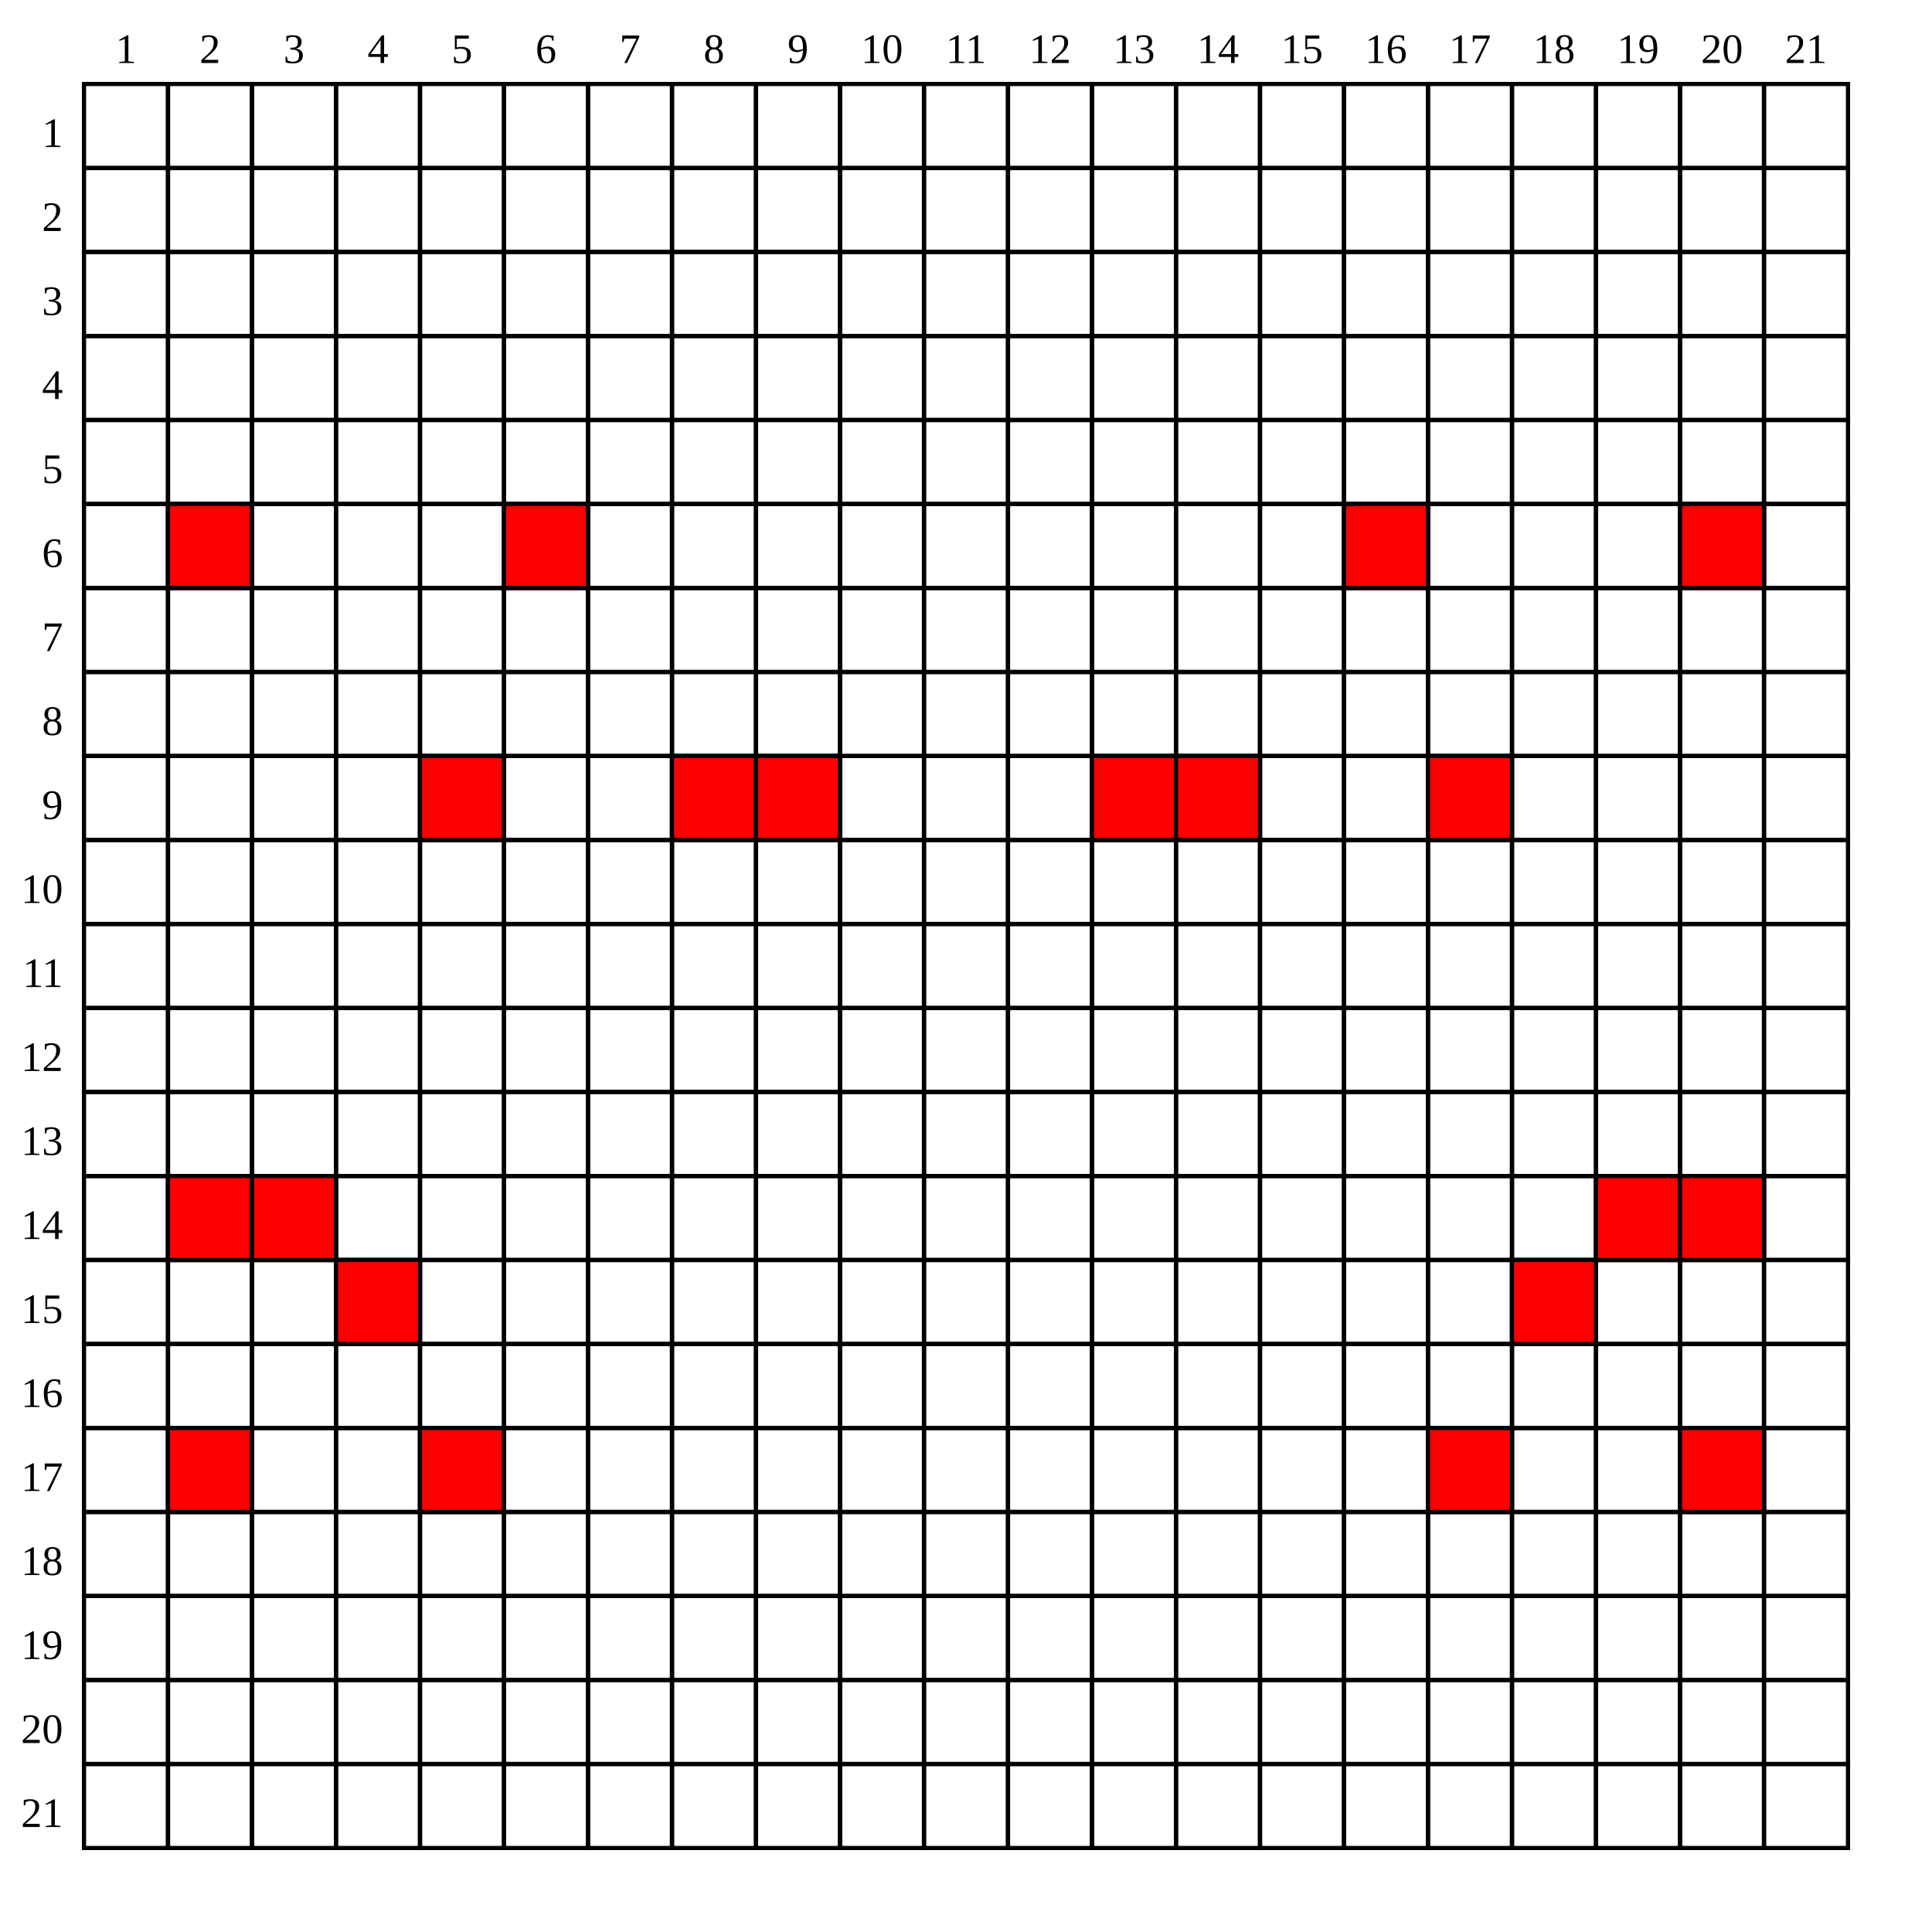
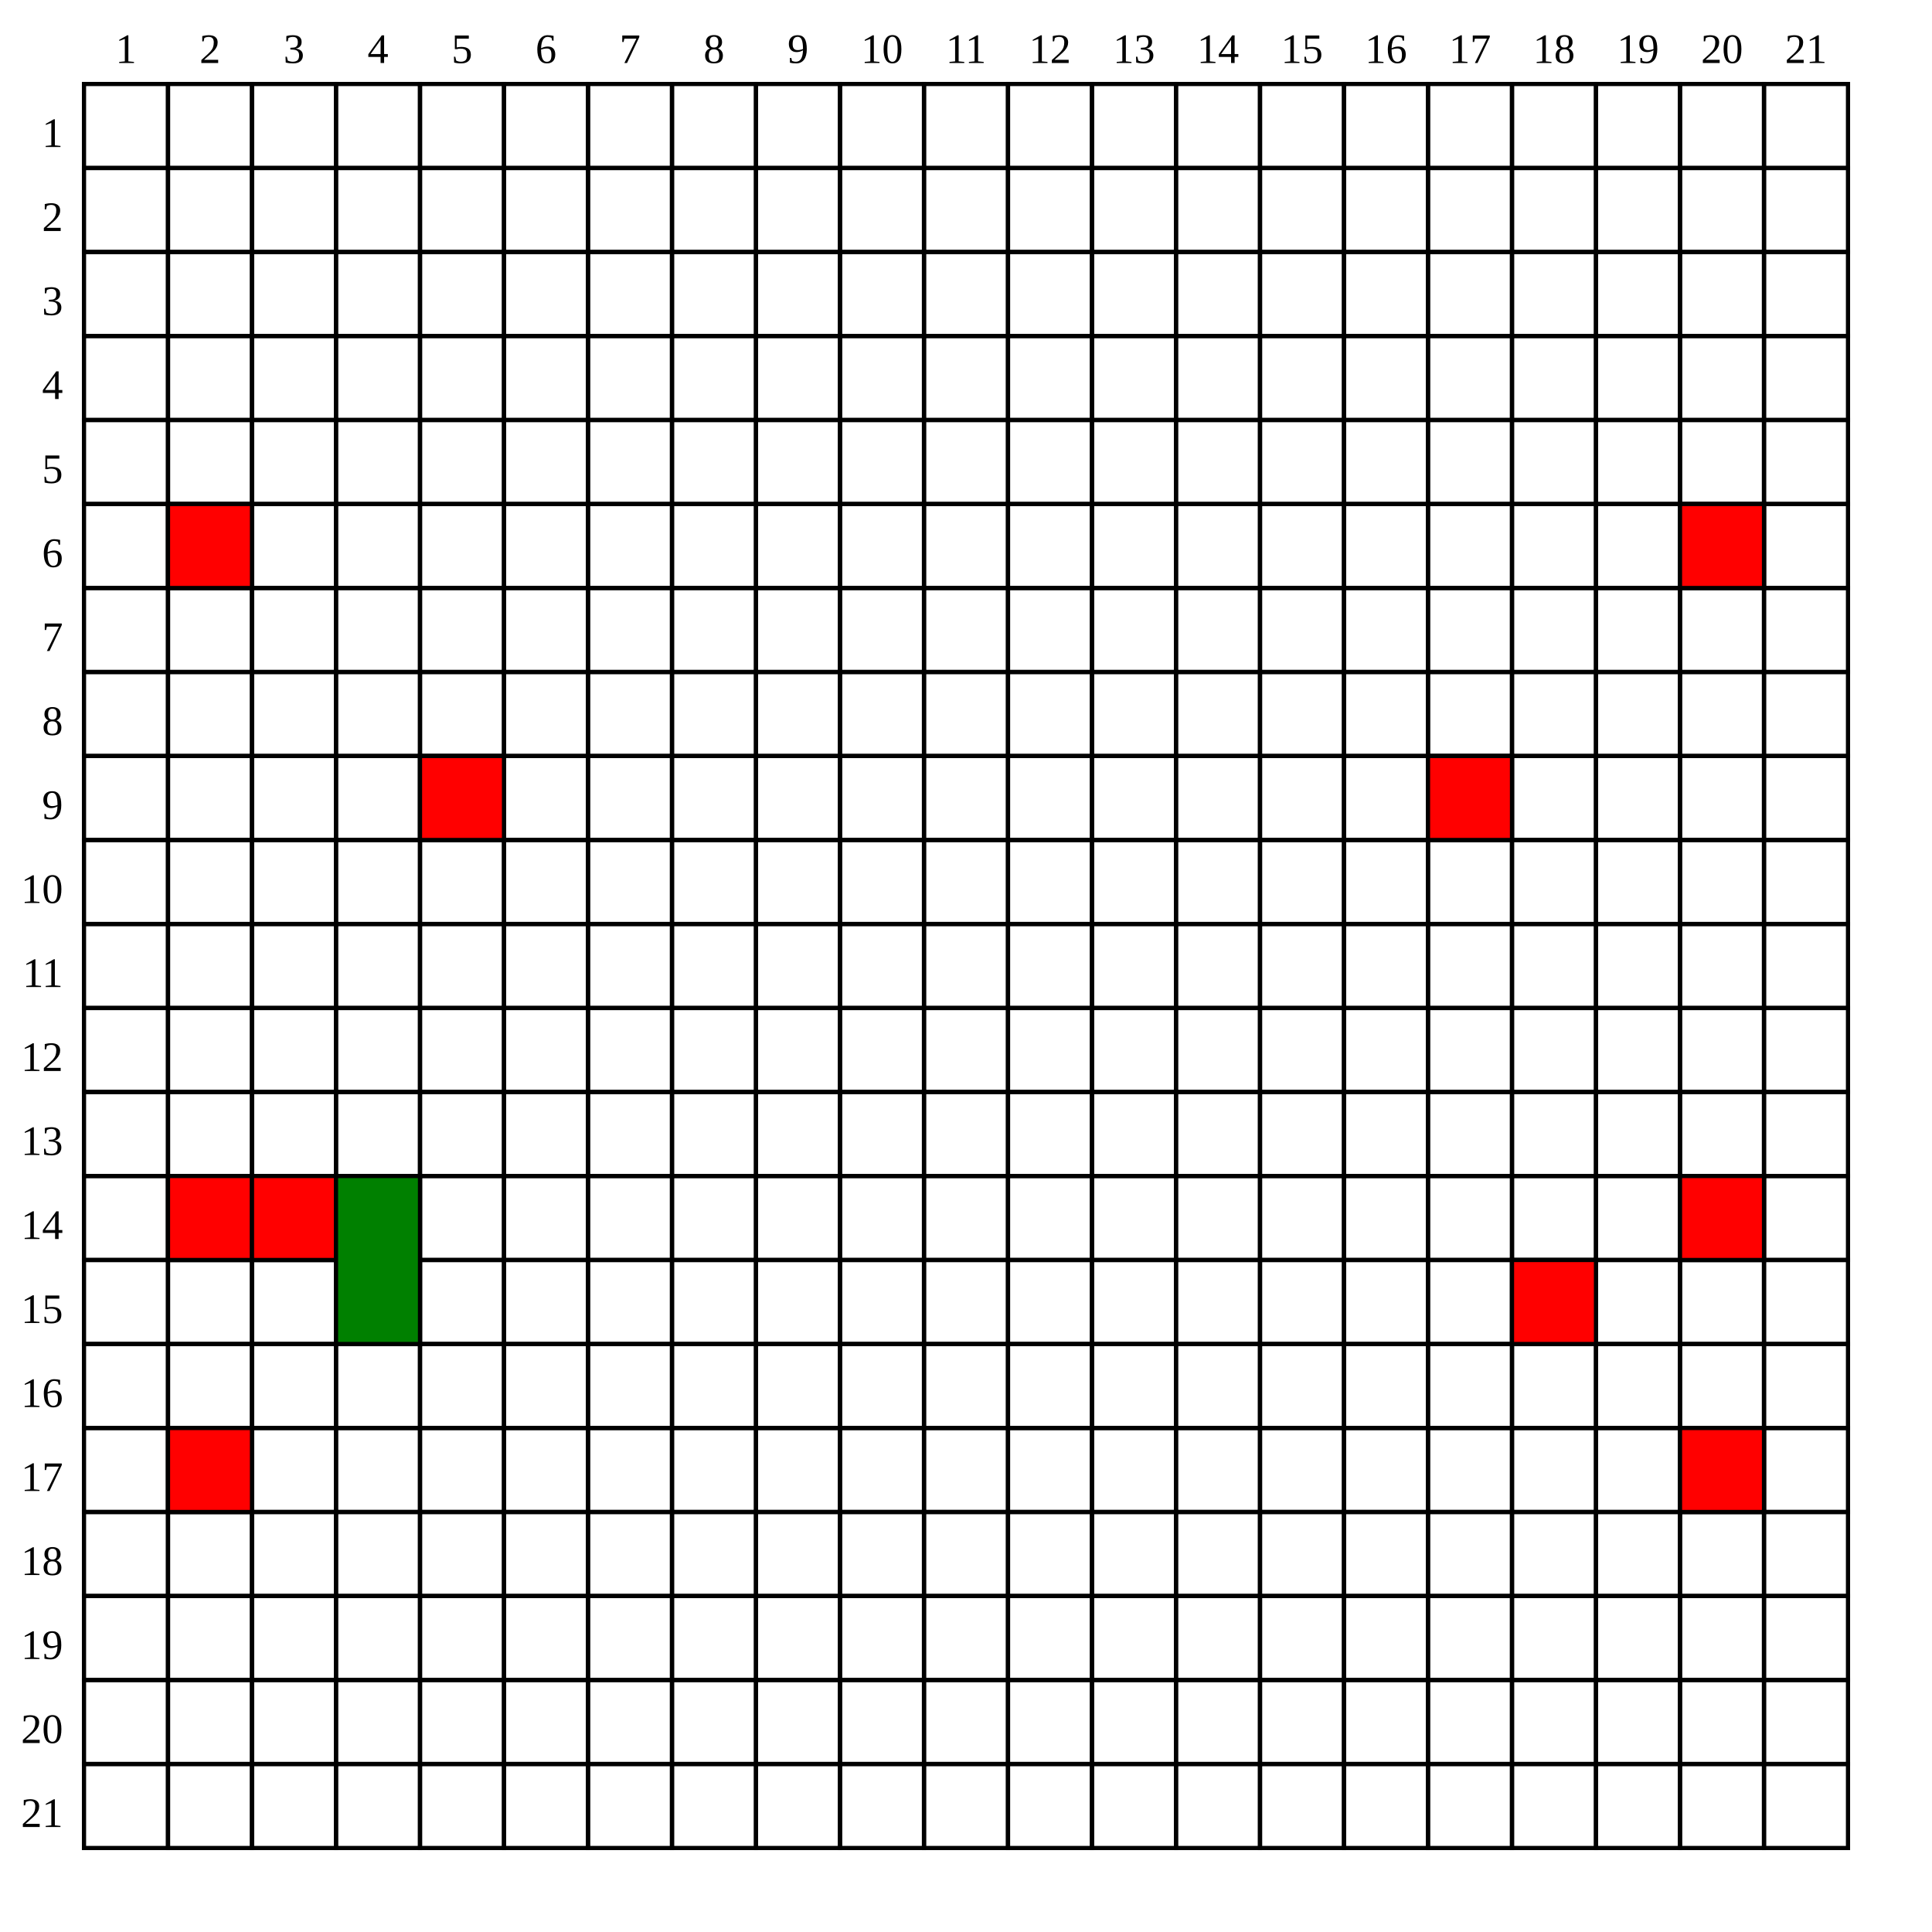
<svg xmlns="http://www.w3.org/2000/svg" baseProfile="full" height="2300" version="1.1" width="2300">
  <defs />
  <rect fill="white" height="2300" width="2300" x="0" y="0" />
  <rect fill="none" height="100" stroke="black" stroke-width="5" width="100" x="100" y="100" />
  <rect fill="none" height="100" stroke="black" stroke-width="5" width="100" x="100" y="200" />
  <rect fill="none" height="100" stroke="black" stroke-width="5" width="100" x="100" y="300" />
  <rect fill="none" height="100" stroke="black" stroke-width="5" width="100" x="100" y="400" />
  <rect fill="none" height="100" stroke="black" stroke-width="5" width="100" x="100" y="500" />
  <rect fill="none" height="100" stroke="black" stroke-width="5" width="100" x="100" y="600" />
  <rect fill="none" height="100" stroke="black" stroke-width="5" width="100" x="100" y="700" />
  <rect fill="none" height="100" stroke="black" stroke-width="5" width="100" x="100" y="800" />
  <rect fill="none" height="100" stroke="black" stroke-width="5" width="100" x="100" y="900" />
  <rect fill="none" height="100" stroke="black" stroke-width="5" width="100" x="100" y="1000" />
  <rect fill="none" height="100" stroke="black" stroke-width="5" width="100" x="100" y="1100" />
  <rect fill="none" height="100" stroke="black" stroke-width="5" width="100" x="100" y="1200" />
  <rect fill="none" height="100" stroke="black" stroke-width="5" width="100" x="100" y="1300" />
  <rect fill="none" height="100" stroke="black" stroke-width="5" width="100" x="100" y="1400" />
  <rect fill="none" height="100" stroke="black" stroke-width="5" width="100" x="100" y="1500" />
  <rect fill="none" height="100" stroke="black" stroke-width="5" width="100" x="100" y="1600" />
  <rect fill="none" height="100" stroke="black" stroke-width="5" width="100" x="100" y="1700" />
  <rect fill="none" height="100" stroke="black" stroke-width="5" width="100" x="100" y="1800" />
  <rect fill="none" height="100" stroke="black" stroke-width="5" width="100" x="100" y="1900" />
  <rect fill="none" height="100" stroke="black" stroke-width="5" width="100" x="100" y="2000" />
  <rect fill="none" height="100" stroke="black" stroke-width="5" width="100" x="100" y="2100" />
  <rect fill="none" height="100" stroke="black" stroke-width="5" width="100" x="200" y="100" />
  <rect fill="none" height="100" stroke="black" stroke-width="5" width="100" x="200" y="200" />
  <rect fill="none" height="100" stroke="black" stroke-width="5" width="100" x="200" y="300" />
  <rect fill="none" height="100" stroke="black" stroke-width="5" width="100" x="200" y="400" />
  <rect fill="none" height="100" stroke="black" stroke-width="5" width="100" x="200" y="500" />
  <rect fill="none" height="100" stroke="black" stroke-width="5" width="100" x="200" y="600" />
  <rect fill="none" height="100" stroke="black" stroke-width="5" width="100" x="200" y="700" />
  <rect fill="none" height="100" stroke="black" stroke-width="5" width="100" x="200" y="800" />
  <rect fill="none" height="100" stroke="black" stroke-width="5" width="100" x="200" y="900" />
  <rect fill="none" height="100" stroke="black" stroke-width="5" width="100" x="200" y="1000" />
  <rect fill="none" height="100" stroke="black" stroke-width="5" width="100" x="200" y="1100" />
  <rect fill="none" height="100" stroke="black" stroke-width="5" width="100" x="200" y="1200" />
  <rect fill="none" height="100" stroke="black" stroke-width="5" width="100" x="200" y="1300" />
  <rect fill="none" height="100" stroke="black" stroke-width="5" width="100" x="200" y="1400" />
  <rect fill="none" height="100" stroke="black" stroke-width="5" width="100" x="200" y="1500" />
  <rect fill="none" height="100" stroke="black" stroke-width="5" width="100" x="200" y="1600" />
  <rect fill="none" height="100" stroke="black" stroke-width="5" width="100" x="200" y="1700" />
  <rect fill="none" height="100" stroke="black" stroke-width="5" width="100" x="200" y="1800" />
  <rect fill="none" height="100" stroke="black" stroke-width="5" width="100" x="200" y="1900" />
  <rect fill="none" height="100" stroke="black" stroke-width="5" width="100" x="200" y="2000" />
  <rect fill="none" height="100" stroke="black" stroke-width="5" width="100" x="200" y="2100" />
  <rect fill="none" height="100" stroke="black" stroke-width="5" width="100" x="300" y="100" />
  <rect fill="none" height="100" stroke="black" stroke-width="5" width="100" x="300" y="200" />
  <rect fill="none" height="100" stroke="black" stroke-width="5" width="100" x="300" y="300" />
  <rect fill="none" height="100" stroke="black" stroke-width="5" width="100" x="300" y="400" />
  <rect fill="none" height="100" stroke="black" stroke-width="5" width="100" x="300" y="500" />
  <rect fill="none" height="100" stroke="black" stroke-width="5" width="100" x="300" y="600" />
  <rect fill="none" height="100" stroke="black" stroke-width="5" width="100" x="300" y="700" />
  <rect fill="none" height="100" stroke="black" stroke-width="5" width="100" x="300" y="800" />
  <rect fill="none" height="100" stroke="black" stroke-width="5" width="100" x="300" y="900" />
  <rect fill="none" height="100" stroke="black" stroke-width="5" width="100" x="300" y="1000" />
  <rect fill="none" height="100" stroke="black" stroke-width="5" width="100" x="300" y="1100" />
  <rect fill="none" height="100" stroke="black" stroke-width="5" width="100" x="300" y="1200" />
  <rect fill="none" height="100" stroke="black" stroke-width="5" width="100" x="300" y="1300" />
  <rect fill="none" height="100" stroke="black" stroke-width="5" width="100" x="300" y="1400" />
  <rect fill="none" height="100" stroke="black" stroke-width="5" width="100" x="300" y="1500" />
  <rect fill="none" height="100" stroke="black" stroke-width="5" width="100" x="300" y="1600" />
  <rect fill="none" height="100" stroke="black" stroke-width="5" width="100" x="300" y="1700" />
  <rect fill="none" height="100" stroke="black" stroke-width="5" width="100" x="300" y="1800" />
  <rect fill="none" height="100" stroke="black" stroke-width="5" width="100" x="300" y="1900" />
  <rect fill="none" height="100" stroke="black" stroke-width="5" width="100" x="300" y="2000" />
  <rect fill="none" height="100" stroke="black" stroke-width="5" width="100" x="300" y="2100" />
  <rect fill="none" height="100" stroke="black" stroke-width="5" width="100" x="400" y="100" />
  <rect fill="none" height="100" stroke="black" stroke-width="5" width="100" x="400" y="200" />
  <rect fill="none" height="100" stroke="black" stroke-width="5" width="100" x="400" y="300" />
  <rect fill="none" height="100" stroke="black" stroke-width="5" width="100" x="400" y="400" />
  <rect fill="none" height="100" stroke="black" stroke-width="5" width="100" x="400" y="500" />
  <rect fill="none" height="100" stroke="black" stroke-width="5" width="100" x="400" y="600" />
  <rect fill="none" height="100" stroke="black" stroke-width="5" width="100" x="400" y="700" />
  <rect fill="none" height="100" stroke="black" stroke-width="5" width="100" x="400" y="800" />
  <rect fill="none" height="100" stroke="black" stroke-width="5" width="100" x="400" y="900" />
  <rect fill="none" height="100" stroke="black" stroke-width="5" width="100" x="400" y="1000" />
  <rect fill="none" height="100" stroke="black" stroke-width="5" width="100" x="400" y="1100" />
  <rect fill="none" height="100" stroke="black" stroke-width="5" width="100" x="400" y="1200" />
  <rect fill="none" height="100" stroke="black" stroke-width="5" width="100" x="400" y="1300" />
  <rect fill="none" height="100" stroke="black" stroke-width="5" width="100" x="400" y="1400" />
  <rect fill="none" height="100" stroke="black" stroke-width="5" width="100" x="400" y="1500" />
  <rect fill="none" height="100" stroke="black" stroke-width="5" width="100" x="400" y="1600" />
  <rect fill="none" height="100" stroke="black" stroke-width="5" width="100" x="400" y="1700" />
  <rect fill="none" height="100" stroke="black" stroke-width="5" width="100" x="400" y="1800" />
  <rect fill="none" height="100" stroke="black" stroke-width="5" width="100" x="400" y="1900" />
  <rect fill="none" height="100" stroke="black" stroke-width="5" width="100" x="400" y="2000" />
  <rect fill="none" height="100" stroke="black" stroke-width="5" width="100" x="400" y="2100" />
  <rect fill="none" height="100" stroke="black" stroke-width="5" width="100" x="500" y="100" />
  <rect fill="none" height="100" stroke="black" stroke-width="5" width="100" x="500" y="200" />
  <rect fill="none" height="100" stroke="black" stroke-width="5" width="100" x="500" y="300" />
  <rect fill="none" height="100" stroke="black" stroke-width="5" width="100" x="500" y="400" />
  <rect fill="none" height="100" stroke="black" stroke-width="5" width="100" x="500" y="500" />
  <rect fill="none" height="100" stroke="black" stroke-width="5" width="100" x="500" y="600" />
  <rect fill="none" height="100" stroke="black" stroke-width="5" width="100" x="500" y="700" />
  <rect fill="none" height="100" stroke="black" stroke-width="5" width="100" x="500" y="800" />
  <rect fill="none" height="100" stroke="black" stroke-width="5" width="100" x="500" y="900" />
  <rect fill="none" height="100" stroke="black" stroke-width="5" width="100" x="500" y="1000" />
  <rect fill="none" height="100" stroke="black" stroke-width="5" width="100" x="500" y="1100" />
  <rect fill="none" height="100" stroke="black" stroke-width="5" width="100" x="500" y="1200" />
  <rect fill="none" height="100" stroke="black" stroke-width="5" width="100" x="500" y="1300" />
  <rect fill="none" height="100" stroke="black" stroke-width="5" width="100" x="500" y="1400" />
  <rect fill="none" height="100" stroke="black" stroke-width="5" width="100" x="500" y="1500" />
  <rect fill="none" height="100" stroke="black" stroke-width="5" width="100" x="500" y="1600" />
  <rect fill="none" height="100" stroke="black" stroke-width="5" width="100" x="500" y="1700" />
  <rect fill="none" height="100" stroke="black" stroke-width="5" width="100" x="500" y="1800" />
  <rect fill="none" height="100" stroke="black" stroke-width="5" width="100" x="500" y="1900" />
  <rect fill="none" height="100" stroke="black" stroke-width="5" width="100" x="500" y="2000" />
  <rect fill="none" height="100" stroke="black" stroke-width="5" width="100" x="500" y="2100" />
  <rect fill="none" height="100" stroke="black" stroke-width="5" width="100" x="600" y="100" />
  <rect fill="none" height="100" stroke="black" stroke-width="5" width="100" x="600" y="200" />
  <rect fill="none" height="100" stroke="black" stroke-width="5" width="100" x="600" y="300" />
  <rect fill="none" height="100" stroke="black" stroke-width="5" width="100" x="600" y="400" />
  <rect fill="none" height="100" stroke="black" stroke-width="5" width="100" x="600" y="500" />
  <rect fill="none" height="100" stroke="black" stroke-width="5" width="100" x="600" y="600" />
  <rect fill="none" height="100" stroke="black" stroke-width="5" width="100" x="600" y="700" />
  <rect fill="none" height="100" stroke="black" stroke-width="5" width="100" x="600" y="800" />
  <rect fill="none" height="100" stroke="black" stroke-width="5" width="100" x="600" y="900" />
  <rect fill="none" height="100" stroke="black" stroke-width="5" width="100" x="600" y="1000" />
  <rect fill="none" height="100" stroke="black" stroke-width="5" width="100" x="600" y="1100" />
  <rect fill="none" height="100" stroke="black" stroke-width="5" width="100" x="600" y="1200" />
  <rect fill="none" height="100" stroke="black" stroke-width="5" width="100" x="600" y="1300" />
  <rect fill="none" height="100" stroke="black" stroke-width="5" width="100" x="600" y="1400" />
  <rect fill="none" height="100" stroke="black" stroke-width="5" width="100" x="600" y="1500" />
  <rect fill="none" height="100" stroke="black" stroke-width="5" width="100" x="600" y="1600" />
  <rect fill="none" height="100" stroke="black" stroke-width="5" width="100" x="600" y="1700" />
  <rect fill="none" height="100" stroke="black" stroke-width="5" width="100" x="600" y="1800" />
  <rect fill="none" height="100" stroke="black" stroke-width="5" width="100" x="600" y="1900" />
  <rect fill="none" height="100" stroke="black" stroke-width="5" width="100" x="600" y="2000" />
  <rect fill="none" height="100" stroke="black" stroke-width="5" width="100" x="600" y="2100" />
  <rect fill="none" height="100" stroke="black" stroke-width="5" width="100" x="700" y="100" />
  <rect fill="none" height="100" stroke="black" stroke-width="5" width="100" x="700" y="200" />
  <rect fill="none" height="100" stroke="black" stroke-width="5" width="100" x="700" y="300" />
  <rect fill="none" height="100" stroke="black" stroke-width="5" width="100" x="700" y="400" />
  <rect fill="none" height="100" stroke="black" stroke-width="5" width="100" x="700" y="500" />
  <rect fill="none" height="100" stroke="black" stroke-width="5" width="100" x="700" y="600" />
  <rect fill="none" height="100" stroke="black" stroke-width="5" width="100" x="700" y="700" />
  <rect fill="none" height="100" stroke="black" stroke-width="5" width="100" x="700" y="800" />
  <rect fill="none" height="100" stroke="black" stroke-width="5" width="100" x="700" y="900" />
  <rect fill="none" height="100" stroke="black" stroke-width="5" width="100" x="700" y="1000" />
  <rect fill="none" height="100" stroke="black" stroke-width="5" width="100" x="700" y="1100" />
  <rect fill="none" height="100" stroke="black" stroke-width="5" width="100" x="700" y="1200" />
  <rect fill="none" height="100" stroke="black" stroke-width="5" width="100" x="700" y="1300" />
  <rect fill="none" height="100" stroke="black" stroke-width="5" width="100" x="700" y="1400" />
  <rect fill="none" height="100" stroke="black" stroke-width="5" width="100" x="700" y="1500" />
  <rect fill="none" height="100" stroke="black" stroke-width="5" width="100" x="700" y="1600" />
  <rect fill="none" height="100" stroke="black" stroke-width="5" width="100" x="700" y="1700" />
  <rect fill="none" height="100" stroke="black" stroke-width="5" width="100" x="700" y="1800" />
  <rect fill="none" height="100" stroke="black" stroke-width="5" width="100" x="700" y="1900" />
  <rect fill="none" height="100" stroke="black" stroke-width="5" width="100" x="700" y="2000" />
  <rect fill="none" height="100" stroke="black" stroke-width="5" width="100" x="700" y="2100" />
  <rect fill="none" height="100" stroke="black" stroke-width="5" width="100" x="800" y="100" />
  <rect fill="none" height="100" stroke="black" stroke-width="5" width="100" x="800" y="200" />
  <rect fill="none" height="100" stroke="black" stroke-width="5" width="100" x="800" y="300" />
  <rect fill="none" height="100" stroke="black" stroke-width="5" width="100" x="800" y="400" />
  <rect fill="none" height="100" stroke="black" stroke-width="5" width="100" x="800" y="500" />
  <rect fill="none" height="100" stroke="black" stroke-width="5" width="100" x="800" y="600" />
  <rect fill="none" height="100" stroke="black" stroke-width="5" width="100" x="800" y="700" />
  <rect fill="none" height="100" stroke="black" stroke-width="5" width="100" x="800" y="800" />
  <rect fill="none" height="100" stroke="black" stroke-width="5" width="100" x="800" y="900" />
  <rect fill="none" height="100" stroke="black" stroke-width="5" width="100" x="800" y="1000" />
  <rect fill="none" height="100" stroke="black" stroke-width="5" width="100" x="800" y="1100" />
  <rect fill="none" height="100" stroke="black" stroke-width="5" width="100" x="800" y="1200" />
  <rect fill="none" height="100" stroke="black" stroke-width="5" width="100" x="800" y="1300" />
  <rect fill="none" height="100" stroke="black" stroke-width="5" width="100" x="800" y="1400" />
  <rect fill="none" height="100" stroke="black" stroke-width="5" width="100" x="800" y="1500" />
  <rect fill="none" height="100" stroke="black" stroke-width="5" width="100" x="800" y="1600" />
  <rect fill="none" height="100" stroke="black" stroke-width="5" width="100" x="800" y="1700" />
  <rect fill="none" height="100" stroke="black" stroke-width="5" width="100" x="800" y="1800" />
  <rect fill="none" height="100" stroke="black" stroke-width="5" width="100" x="800" y="1900" />
  <rect fill="none" height="100" stroke="black" stroke-width="5" width="100" x="800" y="2000" />
  <rect fill="none" height="100" stroke="black" stroke-width="5" width="100" x="800" y="2100" />
  <rect fill="none" height="100" stroke="black" stroke-width="5" width="100" x="900" y="100" />
  <rect fill="none" height="100" stroke="black" stroke-width="5" width="100" x="900" y="200" />
  <rect fill="none" height="100" stroke="black" stroke-width="5" width="100" x="900" y="300" />
  <rect fill="none" height="100" stroke="black" stroke-width="5" width="100" x="900" y="400" />
  <rect fill="none" height="100" stroke="black" stroke-width="5" width="100" x="900" y="500" />
  <rect fill="none" height="100" stroke="black" stroke-width="5" width="100" x="900" y="600" />
  <rect fill="none" height="100" stroke="black" stroke-width="5" width="100" x="900" y="700" />
  <rect fill="none" height="100" stroke="black" stroke-width="5" width="100" x="900" y="800" />
  <rect fill="none" height="100" stroke="black" stroke-width="5" width="100" x="900" y="900" />
  <rect fill="none" height="100" stroke="black" stroke-width="5" width="100" x="900" y="1000" />
  <rect fill="none" height="100" stroke="black" stroke-width="5" width="100" x="900" y="1100" />
  <rect fill="none" height="100" stroke="black" stroke-width="5" width="100" x="900" y="1200" />
  <rect fill="none" height="100" stroke="black" stroke-width="5" width="100" x="900" y="1300" />
  <rect fill="none" height="100" stroke="black" stroke-width="5" width="100" x="900" y="1400" />
  <rect fill="none" height="100" stroke="black" stroke-width="5" width="100" x="900" y="1500" />
  <rect fill="none" height="100" stroke="black" stroke-width="5" width="100" x="900" y="1600" />
  <rect fill="none" height="100" stroke="black" stroke-width="5" width="100" x="900" y="1700" />
  <rect fill="none" height="100" stroke="black" stroke-width="5" width="100" x="900" y="1800" />
  <rect fill="none" height="100" stroke="black" stroke-width="5" width="100" x="900" y="1900" />
  <rect fill="none" height="100" stroke="black" stroke-width="5" width="100" x="900" y="2000" />
  <rect fill="none" height="100" stroke="black" stroke-width="5" width="100" x="900" y="2100" />
  <rect fill="none" height="100" stroke="black" stroke-width="5" width="100" x="1000" y="100" />
  <rect fill="none" height="100" stroke="black" stroke-width="5" width="100" x="1000" y="200" />
  <rect fill="none" height="100" stroke="black" stroke-width="5" width="100" x="1000" y="300" />
  <rect fill="none" height="100" stroke="black" stroke-width="5" width="100" x="1000" y="400" />
  <rect fill="none" height="100" stroke="black" stroke-width="5" width="100" x="1000" y="500" />
  <rect fill="none" height="100" stroke="black" stroke-width="5" width="100" x="1000" y="600" />
  <rect fill="none" height="100" stroke="black" stroke-width="5" width="100" x="1000" y="700" />
  <rect fill="none" height="100" stroke="black" stroke-width="5" width="100" x="1000" y="800" />
  <rect fill="none" height="100" stroke="black" stroke-width="5" width="100" x="1000" y="900" />
  <rect fill="none" height="100" stroke="black" stroke-width="5" width="100" x="1000" y="1000" />
  <rect fill="none" height="100" stroke="black" stroke-width="5" width="100" x="1000" y="1100" />
  <rect fill="none" height="100" stroke="black" stroke-width="5" width="100" x="1000" y="1200" />
  <rect fill="none" height="100" stroke="black" stroke-width="5" width="100" x="1000" y="1300" />
  <rect fill="none" height="100" stroke="black" stroke-width="5" width="100" x="1000" y="1400" />
  <rect fill="none" height="100" stroke="black" stroke-width="5" width="100" x="1000" y="1500" />
  <rect fill="none" height="100" stroke="black" stroke-width="5" width="100" x="1000" y="1600" />
  <rect fill="none" height="100" stroke="black" stroke-width="5" width="100" x="1000" y="1700" />
  <rect fill="none" height="100" stroke="black" stroke-width="5" width="100" x="1000" y="1800" />
  <rect fill="none" height="100" stroke="black" stroke-width="5" width="100" x="1000" y="1900" />
  <rect fill="none" height="100" stroke="black" stroke-width="5" width="100" x="1000" y="2000" />
  <rect fill="none" height="100" stroke="black" stroke-width="5" width="100" x="1000" y="2100" />
  <rect fill="none" height="100" stroke="black" stroke-width="5" width="100" x="1100" y="100" />
  <rect fill="none" height="100" stroke="black" stroke-width="5" width="100" x="1100" y="200" />
  <rect fill="none" height="100" stroke="black" stroke-width="5" width="100" x="1100" y="300" />
  <rect fill="none" height="100" stroke="black" stroke-width="5" width="100" x="1100" y="400" />
  <rect fill="none" height="100" stroke="black" stroke-width="5" width="100" x="1100" y="500" />
  <rect fill="none" height="100" stroke="black" stroke-width="5" width="100" x="1100" y="600" />
  <rect fill="none" height="100" stroke="black" stroke-width="5" width="100" x="1100" y="700" />
  <rect fill="none" height="100" stroke="black" stroke-width="5" width="100" x="1100" y="800" />
  <rect fill="none" height="100" stroke="black" stroke-width="5" width="100" x="1100" y="900" />
  <rect fill="none" height="100" stroke="black" stroke-width="5" width="100" x="1100" y="1000" />
  <rect fill="none" height="100" stroke="black" stroke-width="5" width="100" x="1100" y="1100" />
  <rect fill="none" height="100" stroke="black" stroke-width="5" width="100" x="1100" y="1200" />
  <rect fill="none" height="100" stroke="black" stroke-width="5" width="100" x="1100" y="1300" />
  <rect fill="none" height="100" stroke="black" stroke-width="5" width="100" x="1100" y="1400" />
  <rect fill="none" height="100" stroke="black" stroke-width="5" width="100" x="1100" y="1500" />
  <rect fill="none" height="100" stroke="black" stroke-width="5" width="100" x="1100" y="1600" />
  <rect fill="none" height="100" stroke="black" stroke-width="5" width="100" x="1100" y="1700" />
  <rect fill="none" height="100" stroke="black" stroke-width="5" width="100" x="1100" y="1800" />
  <rect fill="none" height="100" stroke="black" stroke-width="5" width="100" x="1100" y="1900" />
  <rect fill="none" height="100" stroke="black" stroke-width="5" width="100" x="1100" y="2000" />
  <rect fill="none" height="100" stroke="black" stroke-width="5" width="100" x="1100" y="2100" />
  <rect fill="none" height="100" stroke="black" stroke-width="5" width="100" x="1200" y="100" />
  <rect fill="none" height="100" stroke="black" stroke-width="5" width="100" x="1200" y="200" />
  <rect fill="none" height="100" stroke="black" stroke-width="5" width="100" x="1200" y="300" />
  <rect fill="none" height="100" stroke="black" stroke-width="5" width="100" x="1200" y="400" />
  <rect fill="none" height="100" stroke="black" stroke-width="5" width="100" x="1200" y="500" />
  <rect fill="none" height="100" stroke="black" stroke-width="5" width="100" x="1200" y="600" />
  <rect fill="none" height="100" stroke="black" stroke-width="5" width="100" x="1200" y="700" />
  <rect fill="none" height="100" stroke="black" stroke-width="5" width="100" x="1200" y="800" />
  <rect fill="none" height="100" stroke="black" stroke-width="5" width="100" x="1200" y="900" />
  <rect fill="none" height="100" stroke="black" stroke-width="5" width="100" x="1200" y="1000" />
  <rect fill="none" height="100" stroke="black" stroke-width="5" width="100" x="1200" y="1100" />
  <rect fill="none" height="100" stroke="black" stroke-width="5" width="100" x="1200" y="1200" />
  <rect fill="none" height="100" stroke="black" stroke-width="5" width="100" x="1200" y="1300" />
  <rect fill="none" height="100" stroke="black" stroke-width="5" width="100" x="1200" y="1400" />
  <rect fill="none" height="100" stroke="black" stroke-width="5" width="100" x="1200" y="1500" />
  <rect fill="none" height="100" stroke="black" stroke-width="5" width="100" x="1200" y="1600" />
  <rect fill="none" height="100" stroke="black" stroke-width="5" width="100" x="1200" y="1700" />
  <rect fill="none" height="100" stroke="black" stroke-width="5" width="100" x="1200" y="1800" />
  <rect fill="none" height="100" stroke="black" stroke-width="5" width="100" x="1200" y="1900" />
  <rect fill="none" height="100" stroke="black" stroke-width="5" width="100" x="1200" y="2000" />
  <rect fill="none" height="100" stroke="black" stroke-width="5" width="100" x="1200" y="2100" />
  <rect fill="none" height="100" stroke="black" stroke-width="5" width="100" x="1300" y="100" />
  <rect fill="none" height="100" stroke="black" stroke-width="5" width="100" x="1300" y="200" />
  <rect fill="none" height="100" stroke="black" stroke-width="5" width="100" x="1300" y="300" />
  <rect fill="none" height="100" stroke="black" stroke-width="5" width="100" x="1300" y="400" />
  <rect fill="none" height="100" stroke="black" stroke-width="5" width="100" x="1300" y="500" />
  <rect fill="none" height="100" stroke="black" stroke-width="5" width="100" x="1300" y="600" />
  <rect fill="none" height="100" stroke="black" stroke-width="5" width="100" x="1300" y="700" />
  <rect fill="none" height="100" stroke="black" stroke-width="5" width="100" x="1300" y="800" />
  <rect fill="none" height="100" stroke="black" stroke-width="5" width="100" x="1300" y="900" />
  <rect fill="none" height="100" stroke="black" stroke-width="5" width="100" x="1300" y="1000" />
  <rect fill="none" height="100" stroke="black" stroke-width="5" width="100" x="1300" y="1100" />
  <rect fill="none" height="100" stroke="black" stroke-width="5" width="100" x="1300" y="1200" />
  <rect fill="none" height="100" stroke="black" stroke-width="5" width="100" x="1300" y="1300" />
  <rect fill="none" height="100" stroke="black" stroke-width="5" width="100" x="1300" y="1400" />
  <rect fill="none" height="100" stroke="black" stroke-width="5" width="100" x="1300" y="1500" />
  <rect fill="none" height="100" stroke="black" stroke-width="5" width="100" x="1300" y="1600" />
  <rect fill="none" height="100" stroke="black" stroke-width="5" width="100" x="1300" y="1700" />
  <rect fill="none" height="100" stroke="black" stroke-width="5" width="100" x="1300" y="1800" />
  <rect fill="none" height="100" stroke="black" stroke-width="5" width="100" x="1300" y="1900" />
  <rect fill="none" height="100" stroke="black" stroke-width="5" width="100" x="1300" y="2000" />
  <rect fill="none" height="100" stroke="black" stroke-width="5" width="100" x="1300" y="2100" />
  <rect fill="none" height="100" stroke="black" stroke-width="5" width="100" x="1400" y="100" />
  <rect fill="none" height="100" stroke="black" stroke-width="5" width="100" x="1400" y="200" />
  <rect fill="none" height="100" stroke="black" stroke-width="5" width="100" x="1400" y="300" />
  <rect fill="none" height="100" stroke="black" stroke-width="5" width="100" x="1400" y="400" />
  <rect fill="none" height="100" stroke="black" stroke-width="5" width="100" x="1400" y="500" />
  <rect fill="none" height="100" stroke="black" stroke-width="5" width="100" x="1400" y="600" />
  <rect fill="none" height="100" stroke="black" stroke-width="5" width="100" x="1400" y="700" />
  <rect fill="none" height="100" stroke="black" stroke-width="5" width="100" x="1400" y="800" />
  <rect fill="none" height="100" stroke="black" stroke-width="5" width="100" x="1400" y="900" />
  <rect fill="none" height="100" stroke="black" stroke-width="5" width="100" x="1400" y="1000" />
  <rect fill="none" height="100" stroke="black" stroke-width="5" width="100" x="1400" y="1100" />
  <rect fill="none" height="100" stroke="black" stroke-width="5" width="100" x="1400" y="1200" />
  <rect fill="none" height="100" stroke="black" stroke-width="5" width="100" x="1400" y="1300" />
  <rect fill="none" height="100" stroke="black" stroke-width="5" width="100" x="1400" y="1400" />
  <rect fill="none" height="100" stroke="black" stroke-width="5" width="100" x="1400" y="1500" />
  <rect fill="none" height="100" stroke="black" stroke-width="5" width="100" x="1400" y="1600" />
  <rect fill="none" height="100" stroke="black" stroke-width="5" width="100" x="1400" y="1700" />
  <rect fill="none" height="100" stroke="black" stroke-width="5" width="100" x="1400" y="1800" />
  <rect fill="none" height="100" stroke="black" stroke-width="5" width="100" x="1400" y="1900" />
  <rect fill="none" height="100" stroke="black" stroke-width="5" width="100" x="1400" y="2000" />
  <rect fill="none" height="100" stroke="black" stroke-width="5" width="100" x="1400" y="2100" />
  <rect fill="none" height="100" stroke="black" stroke-width="5" width="100" x="1500" y="100" />
  <rect fill="none" height="100" stroke="black" stroke-width="5" width="100" x="1500" y="200" />
  <rect fill="none" height="100" stroke="black" stroke-width="5" width="100" x="1500" y="300" />
  <rect fill="none" height="100" stroke="black" stroke-width="5" width="100" x="1500" y="400" />
  <rect fill="none" height="100" stroke="black" stroke-width="5" width="100" x="1500" y="500" />
  <rect fill="none" height="100" stroke="black" stroke-width="5" width="100" x="1500" y="600" />
  <rect fill="none" height="100" stroke="black" stroke-width="5" width="100" x="1500" y="700" />
  <rect fill="none" height="100" stroke="black" stroke-width="5" width="100" x="1500" y="800" />
  <rect fill="none" height="100" stroke="black" stroke-width="5" width="100" x="1500" y="900" />
  <rect fill="none" height="100" stroke="black" stroke-width="5" width="100" x="1500" y="1000" />
  <rect fill="none" height="100" stroke="black" stroke-width="5" width="100" x="1500" y="1100" />
  <rect fill="none" height="100" stroke="black" stroke-width="5" width="100" x="1500" y="1200" />
  <rect fill="none" height="100" stroke="black" stroke-width="5" width="100" x="1500" y="1300" />
  <rect fill="none" height="100" stroke="black" stroke-width="5" width="100" x="1500" y="1400" />
  <rect fill="none" height="100" stroke="black" stroke-width="5" width="100" x="1500" y="1500" />
  <rect fill="none" height="100" stroke="black" stroke-width="5" width="100" x="1500" y="1600" />
  <rect fill="none" height="100" stroke="black" stroke-width="5" width="100" x="1500" y="1700" />
  <rect fill="none" height="100" stroke="black" stroke-width="5" width="100" x="1500" y="1800" />
  <rect fill="none" height="100" stroke="black" stroke-width="5" width="100" x="1500" y="1900" />
  <rect fill="none" height="100" stroke="black" stroke-width="5" width="100" x="1500" y="2000" />
  <rect fill="none" height="100" stroke="black" stroke-width="5" width="100" x="1500" y="2100" />
  <rect fill="none" height="100" stroke="black" stroke-width="5" width="100" x="1600" y="100" />
  <rect fill="none" height="100" stroke="black" stroke-width="5" width="100" x="1600" y="200" />
  <rect fill="none" height="100" stroke="black" stroke-width="5" width="100" x="1600" y="300" />
  <rect fill="none" height="100" stroke="black" stroke-width="5" width="100" x="1600" y="400" />
  <rect fill="none" height="100" stroke="black" stroke-width="5" width="100" x="1600" y="500" />
  <rect fill="none" height="100" stroke="black" stroke-width="5" width="100" x="1600" y="600" />
  <rect fill="none" height="100" stroke="black" stroke-width="5" width="100" x="1600" y="700" />
  <rect fill="none" height="100" stroke="black" stroke-width="5" width="100" x="1600" y="800" />
  <rect fill="none" height="100" stroke="black" stroke-width="5" width="100" x="1600" y="900" />
  <rect fill="none" height="100" stroke="black" stroke-width="5" width="100" x="1600" y="1000" />
  <rect fill="none" height="100" stroke="black" stroke-width="5" width="100" x="1600" y="1100" />
  <rect fill="none" height="100" stroke="black" stroke-width="5" width="100" x="1600" y="1200" />
  <rect fill="none" height="100" stroke="black" stroke-width="5" width="100" x="1600" y="1300" />
  <rect fill="none" height="100" stroke="black" stroke-width="5" width="100" x="1600" y="1400" />
  <rect fill="none" height="100" stroke="black" stroke-width="5" width="100" x="1600" y="1500" />
  <rect fill="none" height="100" stroke="black" stroke-width="5" width="100" x="1600" y="1600" />
  <rect fill="none" height="100" stroke="black" stroke-width="5" width="100" x="1600" y="1700" />
  <rect fill="none" height="100" stroke="black" stroke-width="5" width="100" x="1600" y="1800" />
  <rect fill="none" height="100" stroke="black" stroke-width="5" width="100" x="1600" y="1900" />
  <rect fill="none" height="100" stroke="black" stroke-width="5" width="100" x="1600" y="2000" />
  <rect fill="none" height="100" stroke="black" stroke-width="5" width="100" x="1600" y="2100" />
  <rect fill="none" height="100" stroke="black" stroke-width="5" width="100" x="1700" y="100" />
  <rect fill="none" height="100" stroke="black" stroke-width="5" width="100" x="1700" y="200" />
  <rect fill="none" height="100" stroke="black" stroke-width="5" width="100" x="1700" y="300" />
  <rect fill="none" height="100" stroke="black" stroke-width="5" width="100" x="1700" y="400" />
  <rect fill="none" height="100" stroke="black" stroke-width="5" width="100" x="1700" y="500" />
  <rect fill="none" height="100" stroke="black" stroke-width="5" width="100" x="1700" y="600" />
  <rect fill="none" height="100" stroke="black" stroke-width="5" width="100" x="1700" y="700" />
  <rect fill="none" height="100" stroke="black" stroke-width="5" width="100" x="1700" y="800" />
  <rect fill="none" height="100" stroke="black" stroke-width="5" width="100" x="1700" y="900" />
  <rect fill="none" height="100" stroke="black" stroke-width="5" width="100" x="1700" y="1000" />
  <rect fill="none" height="100" stroke="black" stroke-width="5" width="100" x="1700" y="1100" />
  <rect fill="none" height="100" stroke="black" stroke-width="5" width="100" x="1700" y="1200" />
  <rect fill="none" height="100" stroke="black" stroke-width="5" width="100" x="1700" y="1300" />
  <rect fill="none" height="100" stroke="black" stroke-width="5" width="100" x="1700" y="1400" />
  <rect fill="none" height="100" stroke="black" stroke-width="5" width="100" x="1700" y="1500" />
  <rect fill="none" height="100" stroke="black" stroke-width="5" width="100" x="1700" y="1600" />
  <rect fill="none" height="100" stroke="black" stroke-width="5" width="100" x="1700" y="1700" />
  <rect fill="none" height="100" stroke="black" stroke-width="5" width="100" x="1700" y="1800" />
  <rect fill="none" height="100" stroke="black" stroke-width="5" width="100" x="1700" y="1900" />
  <rect fill="none" height="100" stroke="black" stroke-width="5" width="100" x="1700" y="2000" />
  <rect fill="none" height="100" stroke="black" stroke-width="5" width="100" x="1700" y="2100" />
  <rect fill="none" height="100" stroke="black" stroke-width="5" width="100" x="1800" y="100" />
  <rect fill="none" height="100" stroke="black" stroke-width="5" width="100" x="1800" y="200" />
  <rect fill="none" height="100" stroke="black" stroke-width="5" width="100" x="1800" y="300" />
  <rect fill="none" height="100" stroke="black" stroke-width="5" width="100" x="1800" y="400" />
  <rect fill="none" height="100" stroke="black" stroke-width="5" width="100" x="1800" y="500" />
  <rect fill="none" height="100" stroke="black" stroke-width="5" width="100" x="1800" y="600" />
  <rect fill="none" height="100" stroke="black" stroke-width="5" width="100" x="1800" y="700" />
  <rect fill="none" height="100" stroke="black" stroke-width="5" width="100" x="1800" y="800" />
  <rect fill="none" height="100" stroke="black" stroke-width="5" width="100" x="1800" y="900" />
  <rect fill="none" height="100" stroke="black" stroke-width="5" width="100" x="1800" y="1000" />
  <rect fill="none" height="100" stroke="black" stroke-width="5" width="100" x="1800" y="1100" />
  <rect fill="none" height="100" stroke="black" stroke-width="5" width="100" x="1800" y="1200" />
  <rect fill="none" height="100" stroke="black" stroke-width="5" width="100" x="1800" y="1300" />
  <rect fill="none" height="100" stroke="black" stroke-width="5" width="100" x="1800" y="1400" />
  <rect fill="none" height="100" stroke="black" stroke-width="5" width="100" x="1800" y="1500" />
  <rect fill="none" height="100" stroke="black" stroke-width="5" width="100" x="1800" y="1600" />
  <rect fill="none" height="100" stroke="black" stroke-width="5" width="100" x="1800" y="1700" />
  <rect fill="none" height="100" stroke="black" stroke-width="5" width="100" x="1800" y="1800" />
  <rect fill="none" height="100" stroke="black" stroke-width="5" width="100" x="1800" y="1900" />
  <rect fill="none" height="100" stroke="black" stroke-width="5" width="100" x="1800" y="2000" />
  <rect fill="none" height="100" stroke="black" stroke-width="5" width="100" x="1800" y="2100" />
  <rect fill="none" height="100" stroke="black" stroke-width="5" width="100" x="1900" y="100" />
  <rect fill="none" height="100" stroke="black" stroke-width="5" width="100" x="1900" y="200" />
  <rect fill="none" height="100" stroke="black" stroke-width="5" width="100" x="1900" y="300" />
  <rect fill="none" height="100" stroke="black" stroke-width="5" width="100" x="1900" y="400" />
  <rect fill="none" height="100" stroke="black" stroke-width="5" width="100" x="1900" y="500" />
  <rect fill="none" height="100" stroke="black" stroke-width="5" width="100" x="1900" y="600" />
  <rect fill="none" height="100" stroke="black" stroke-width="5" width="100" x="1900" y="700" />
  <rect fill="none" height="100" stroke="black" stroke-width="5" width="100" x="1900" y="800" />
  <rect fill="none" height="100" stroke="black" stroke-width="5" width="100" x="1900" y="900" />
  <rect fill="none" height="100" stroke="black" stroke-width="5" width="100" x="1900" y="1000" />
  <rect fill="none" height="100" stroke="black" stroke-width="5" width="100" x="1900" y="1100" />
  <rect fill="none" height="100" stroke="black" stroke-width="5" width="100" x="1900" y="1200" />
  <rect fill="none" height="100" stroke="black" stroke-width="5" width="100" x="1900" y="1300" />
  <rect fill="none" height="100" stroke="black" stroke-width="5" width="100" x="1900" y="1400" />
  <rect fill="none" height="100" stroke="black" stroke-width="5" width="100" x="1900" y="1500" />
  <rect fill="none" height="100" stroke="black" stroke-width="5" width="100" x="1900" y="1600" />
  <rect fill="none" height="100" stroke="black" stroke-width="5" width="100" x="1900" y="1700" />
  <rect fill="none" height="100" stroke="black" stroke-width="5" width="100" x="1900" y="1800" />
  <rect fill="none" height="100" stroke="black" stroke-width="5" width="100" x="1900" y="1900" />
  <rect fill="none" height="100" stroke="black" stroke-width="5" width="100" x="1900" y="2000" />
  <rect fill="none" height="100" stroke="black" stroke-width="5" width="100" x="1900" y="2100" />
  <rect fill="none" height="100" stroke="black" stroke-width="5" width="100" x="2000" y="100" />
  <rect fill="none" height="100" stroke="black" stroke-width="5" width="100" x="2000" y="200" />
  <rect fill="none" height="100" stroke="black" stroke-width="5" width="100" x="2000" y="300" />
  <rect fill="none" height="100" stroke="black" stroke-width="5" width="100" x="2000" y="400" />
  <rect fill="none" height="100" stroke="black" stroke-width="5" width="100" x="2000" y="500" />
  <rect fill="none" height="100" stroke="black" stroke-width="5" width="100" x="2000" y="600" />
  <rect fill="none" height="100" stroke="black" stroke-width="5" width="100" x="2000" y="700" />
  <rect fill="none" height="100" stroke="black" stroke-width="5" width="100" x="2000" y="800" />
  <rect fill="none" height="100" stroke="black" stroke-width="5" width="100" x="2000" y="900" />
  <rect fill="none" height="100" stroke="black" stroke-width="5" width="100" x="2000" y="1000" />
  <rect fill="none" height="100" stroke="black" stroke-width="5" width="100" x="2000" y="1100" />
  <rect fill="none" height="100" stroke="black" stroke-width="5" width="100" x="2000" y="1200" />
  <rect fill="none" height="100" stroke="black" stroke-width="5" width="100" x="2000" y="1300" />
  <rect fill="none" height="100" stroke="black" stroke-width="5" width="100" x="2000" y="1400" />
  <rect fill="none" height="100" stroke="black" stroke-width="5" width="100" x="2000" y="1500" />
  <rect fill="none" height="100" stroke="black" stroke-width="5" width="100" x="2000" y="1600" />
  <rect fill="none" height="100" stroke="black" stroke-width="5" width="100" x="2000" y="1700" />
  <rect fill="none" height="100" stroke="black" stroke-width="5" width="100" x="2000" y="1800" />
  <rect fill="none" height="100" stroke="black" stroke-width="5" width="100" x="2000" y="1900" />
  <rect fill="none" height="100" stroke="black" stroke-width="5" width="100" x="2000" y="2000" />
  <rect fill="none" height="100" stroke="black" stroke-width="5" width="100" x="2000" y="2100" />
  <rect fill="none" height="100" stroke="black" stroke-width="5" width="100" x="2100" y="100" />
  <rect fill="none" height="100" stroke="black" stroke-width="5" width="100" x="2100" y="200" />
  <rect fill="none" height="100" stroke="black" stroke-width="5" width="100" x="2100" y="300" />
  <rect fill="none" height="100" stroke="black" stroke-width="5" width="100" x="2100" y="400" />
  <rect fill="none" height="100" stroke="black" stroke-width="5" width="100" x="2100" y="500" />
  <rect fill="none" height="100" stroke="black" stroke-width="5" width="100" x="2100" y="600" />
  <rect fill="none" height="100" stroke="black" stroke-width="5" width="100" x="2100" y="700" />
  <rect fill="none" height="100" stroke="black" stroke-width="5" width="100" x="2100" y="800" />
  <rect fill="none" height="100" stroke="black" stroke-width="5" width="100" x="2100" y="900" />
  <rect fill="none" height="100" stroke="black" stroke-width="5" width="100" x="2100" y="1000" />
  <rect fill="none" height="100" stroke="black" stroke-width="5" width="100" x="2100" y="1100" />
  <rect fill="none" height="100" stroke="black" stroke-width="5" width="100" x="2100" y="1200" />
  <rect fill="none" height="100" stroke="black" stroke-width="5" width="100" x="2100" y="1300" />
  <rect fill="none" height="100" stroke="black" stroke-width="5" width="100" x="2100" y="1400" />
  <rect fill="none" height="100" stroke="black" stroke-width="5" width="100" x="2100" y="1500" />
  <rect fill="none" height="100" stroke="black" stroke-width="5" width="100" x="2100" y="1600" />
  <rect fill="none" height="100" stroke="black" stroke-width="5" width="100" x="2100" y="1700" />
  <rect fill="none" height="100" stroke="black" stroke-width="5" width="100" x="2100" y="1800" />
  <rect fill="none" height="100" stroke="black" stroke-width="5" width="100" x="2100" y="1900" />
  <rect fill="none" height="100" stroke="black" stroke-width="5" width="100" x="2100" y="2000" />
  <rect fill="none" height="100" stroke="black" stroke-width="5" width="100" x="2100" y="2100" />
  <text font-size="50" text-anchor="middle" x="150.0" y="75">1</text>
  <text font-size="50" text-anchor="middle" x="250.0" y="75">2</text>
  <text font-size="50" text-anchor="middle" x="350.0" y="75">3</text>
  <text font-size="50" text-anchor="middle" x="450.0" y="75">4</text>
  <text font-size="50" text-anchor="middle" x="550.0" y="75">5</text>
  <text font-size="50" text-anchor="middle" x="650.0" y="75">6</text>
  <text font-size="50" text-anchor="middle" x="750.0" y="75">7</text>
  <text font-size="50" text-anchor="middle" x="850.0" y="75">8</text>
  <text font-size="50" text-anchor="middle" x="950.0" y="75">9</text>
  <text font-size="50" text-anchor="middle" x="1050.0" y="75">10</text>
  <text font-size="50" text-anchor="middle" x="1150.0" y="75">11</text>
  <text font-size="50" text-anchor="middle" x="1250.0" y="75">12</text>
  <text font-size="50" text-anchor="middle" x="1350.0" y="75">13</text>
  <text font-size="50" text-anchor="middle" x="1450.0" y="75">14</text>
  <text font-size="50" text-anchor="middle" x="1550.0" y="75">15</text>
  <text font-size="50" text-anchor="middle" x="1650.0" y="75">16</text>
  <text font-size="50" text-anchor="middle" x="1750.0" y="75">17</text>
  <text font-size="50" text-anchor="middle" x="1850.0" y="75">18</text>
  <text font-size="50" text-anchor="middle" x="1950.0" y="75">19</text>
  <text font-size="50" text-anchor="middle" x="2050.0" y="75">20</text>
  <text font-size="50" text-anchor="middle" x="2150.0" y="75">21</text>
  <text font-size="50" text-anchor="end" x="75" y="175">1</text>
  <text font-size="50" text-anchor="end" x="75" y="275">2</text>
  <text font-size="50" text-anchor="end" x="75" y="375">3</text>
  <text font-size="50" text-anchor="end" x="75" y="475">4</text>
  <text font-size="50" text-anchor="end" x="75" y="575">5</text>
  <text font-size="50" text-anchor="end" x="75" y="675">6</text>
  <text font-size="50" text-anchor="end" x="75" y="775">7</text>
  <text font-size="50" text-anchor="end" x="75" y="875">8</text>
  <text font-size="50" text-anchor="end" x="75" y="975">9</text>
  <text font-size="50" text-anchor="end" x="75" y="1075">10</text>
  <text font-size="50" text-anchor="end" x="75" y="1175">11</text>
  <text font-size="50" text-anchor="end" x="75" y="1275">12</text>
  <text font-size="50" text-anchor="end" x="75" y="1375">13</text>
  <text font-size="50" text-anchor="end" x="75" y="1475">14</text>
  <text font-size="50" text-anchor="end" x="75" y="1575">15</text>
  <text font-size="50" text-anchor="end" x="75" y="1675">16</text>
  <text font-size="50" text-anchor="end" x="75" y="1775">17</text>
  <text font-size="50" text-anchor="end" x="75" y="1875">18</text>
  <text font-size="50" text-anchor="end" x="75" y="1975">19</text>
  <text font-size="50" text-anchor="end" x="75" y="2075">20</text>
  <text font-size="50" text-anchor="end" x="75" y="2175">21</text>
  <rect fill="red" height="100" stroke="black" stroke-width="5" width="100" x="200" y="600.0" />
  <rect fill="red" height="100" stroke="black" stroke-width="5" width="100" x="200" y="1400.0" />
  <rect fill="red" height="100" stroke="black" stroke-width="5" width="100" x="200" y="1700.0" />
  <rect fill="red" height="100" stroke="black" stroke-width="5" width="100" x="300" y="1400.0" />
-   <rect fill="red" height="100" stroke="black" stroke-width="5" width="100" x="400" y="1500.0" />
+   <rect fill="green" height="200" stroke="black" stroke-width="5" width="100" x="400" y="1400.0" />
  <rect fill="red" height="100" stroke="black" stroke-width="5" width="100" x="500" y="900.0" />
-   <rect fill="red" height="100" stroke="black" stroke-width="5" width="100" x="500" y="1700.0" />
-   <rect fill="red" height="100" stroke="black" stroke-width="5" width="100" x="600" y="600.0" />
-   <rect fill="red" height="100" stroke="black" stroke-width="5" width="100" x="800" y="900.0" />
-   <rect fill="red" height="100" stroke="black" stroke-width="5" width="100" x="900" y="900.0" />
-   <rect fill="red" height="100" stroke="black" stroke-width="5" width="100" x="1300" y="900.0" />
-   <rect fill="red" height="100" stroke="black" stroke-width="5" width="100" x="1400" y="900.0" />
-   <rect fill="red" height="100" stroke="black" stroke-width="5" width="100" x="1600" y="600.0" />
  <rect fill="red" height="100" stroke="black" stroke-width="5" width="100" x="1700" y="900.0" />
-   <rect fill="red" height="100" stroke="black" stroke-width="5" width="100" x="1700" y="1700.0" />
  <rect fill="red" height="100" stroke="black" stroke-width="5" width="100" x="1800" y="1500.0" />
-   <rect fill="red" height="100" stroke="black" stroke-width="5" width="100" x="1900" y="1400.0" />
  <rect fill="red" height="100" stroke="black" stroke-width="5" width="100" x="2000" y="600.0" />
  <rect fill="red" height="100" stroke="black" stroke-width="5" width="100" x="2000" y="1400.0" />
  <rect fill="red" height="100" stroke="black" stroke-width="5" width="100" x="2000" y="1700.0" />
</svg>
